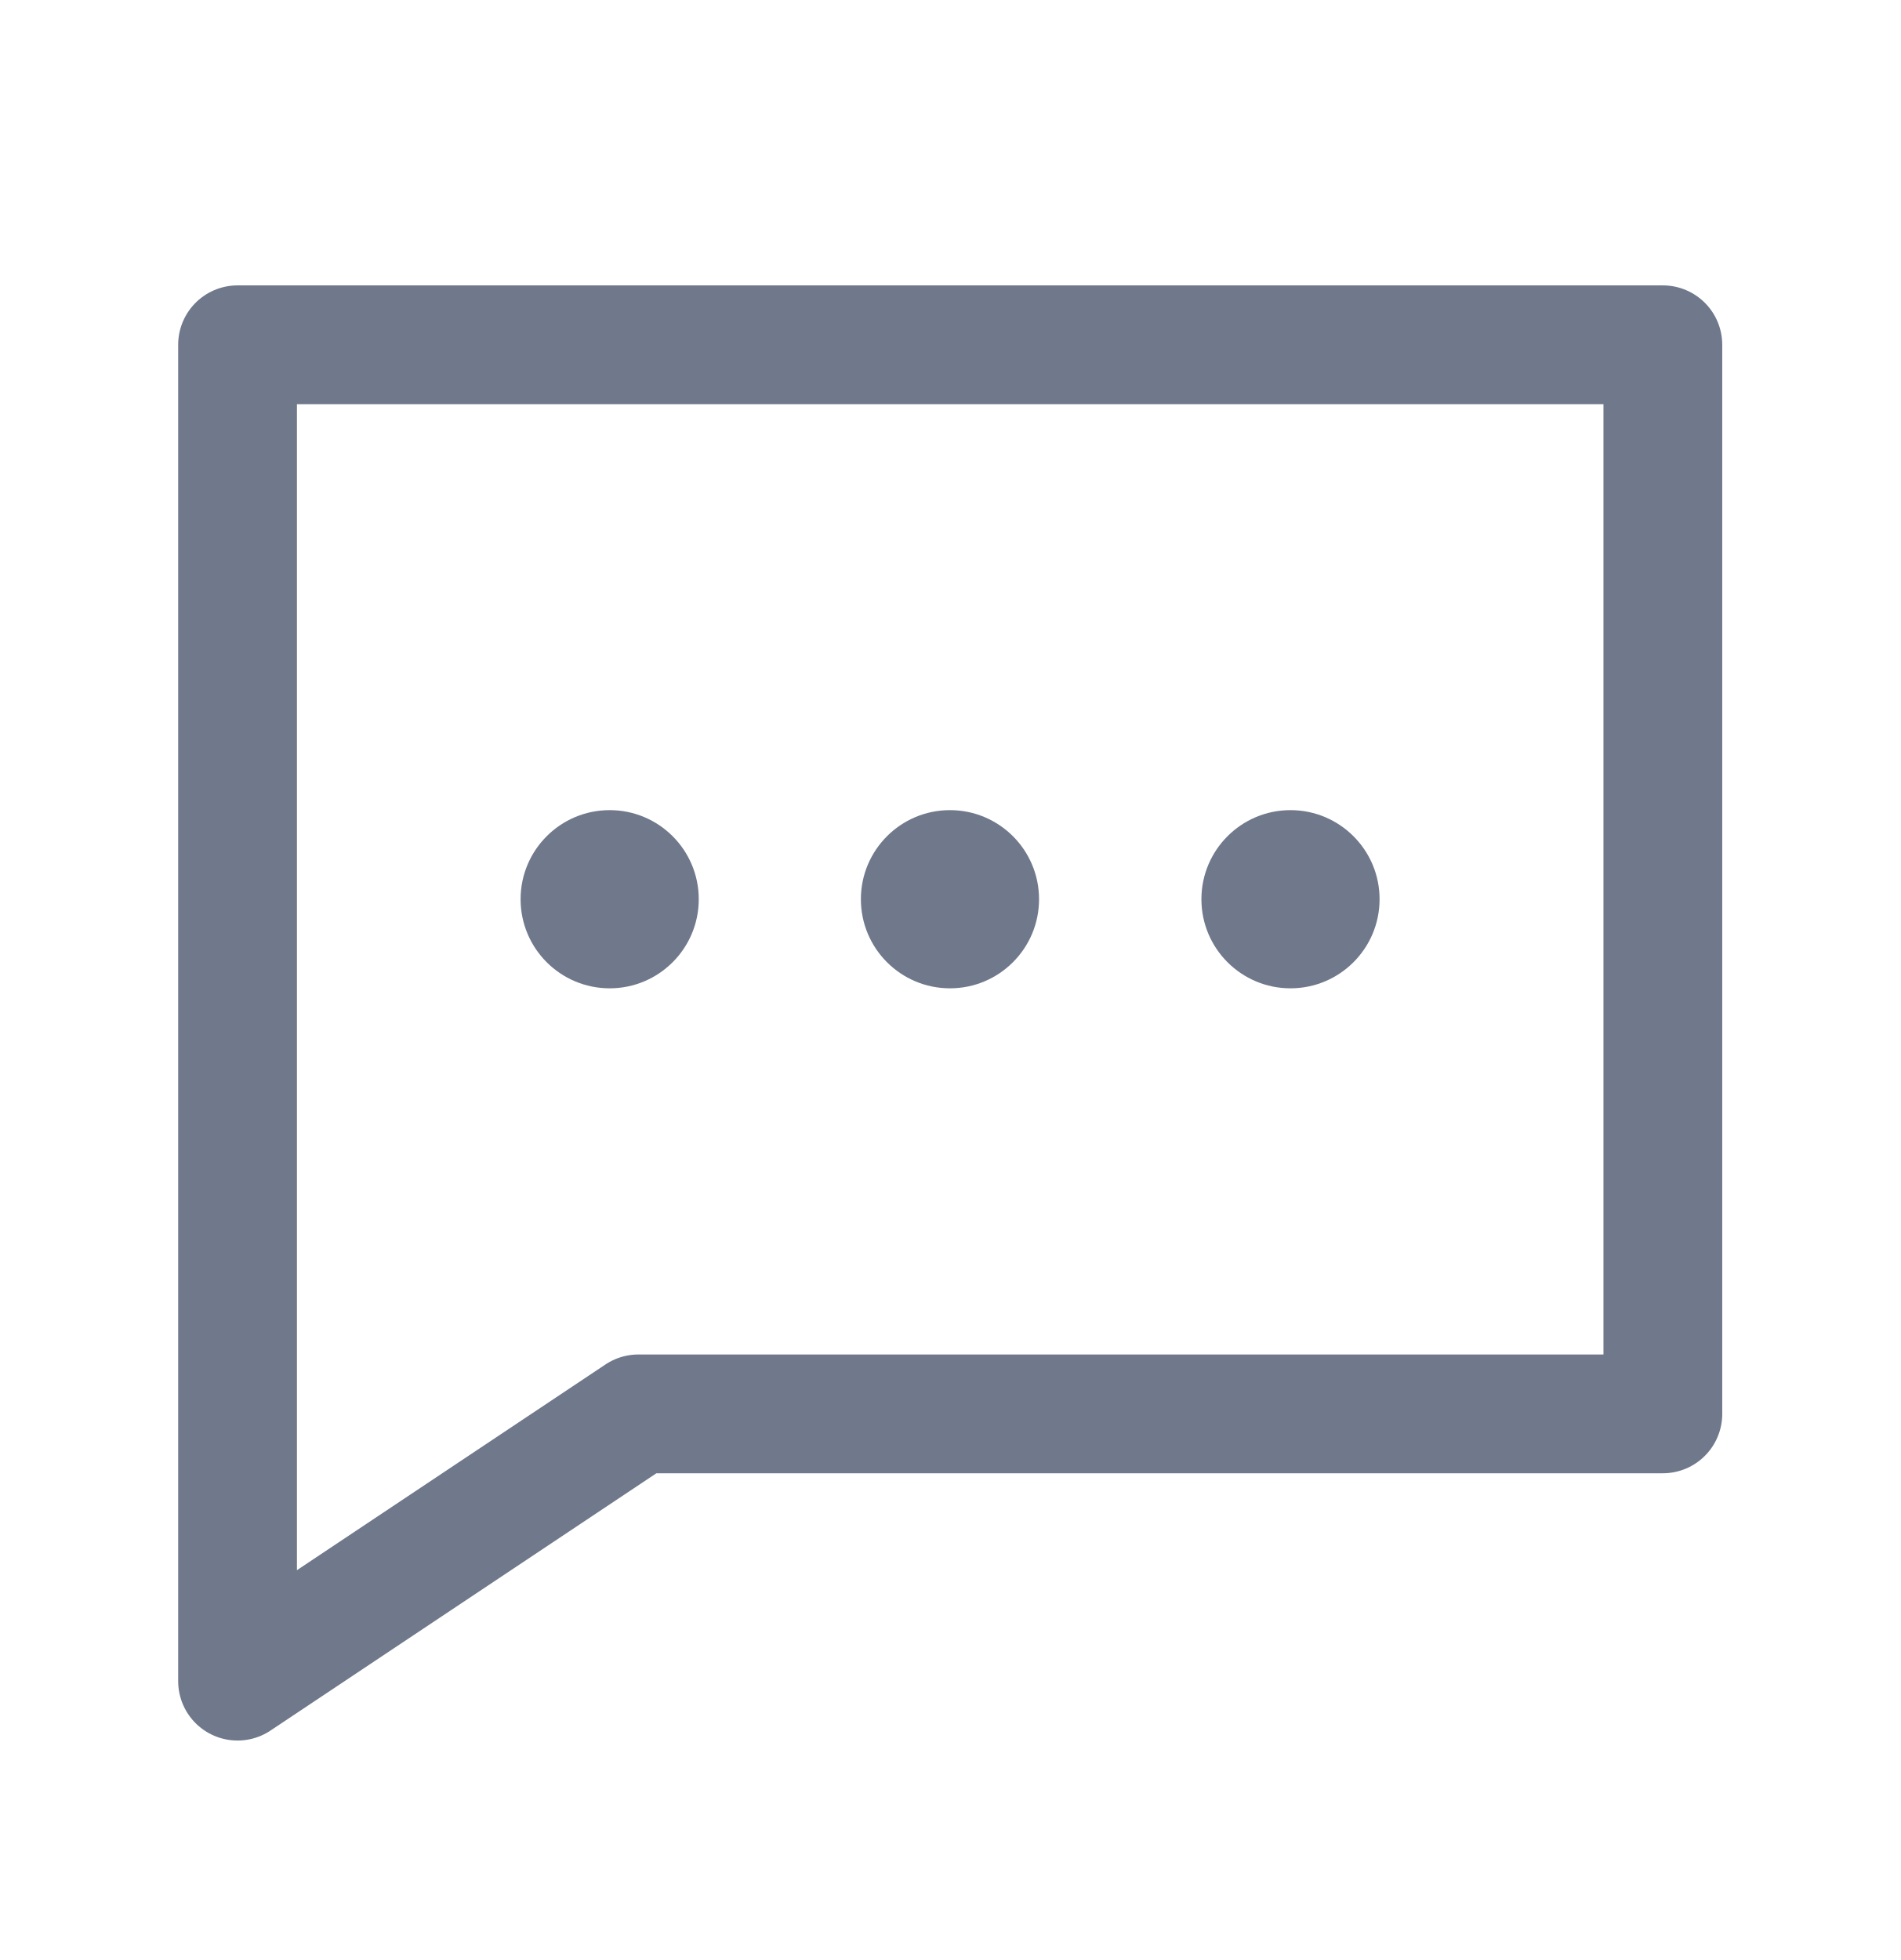
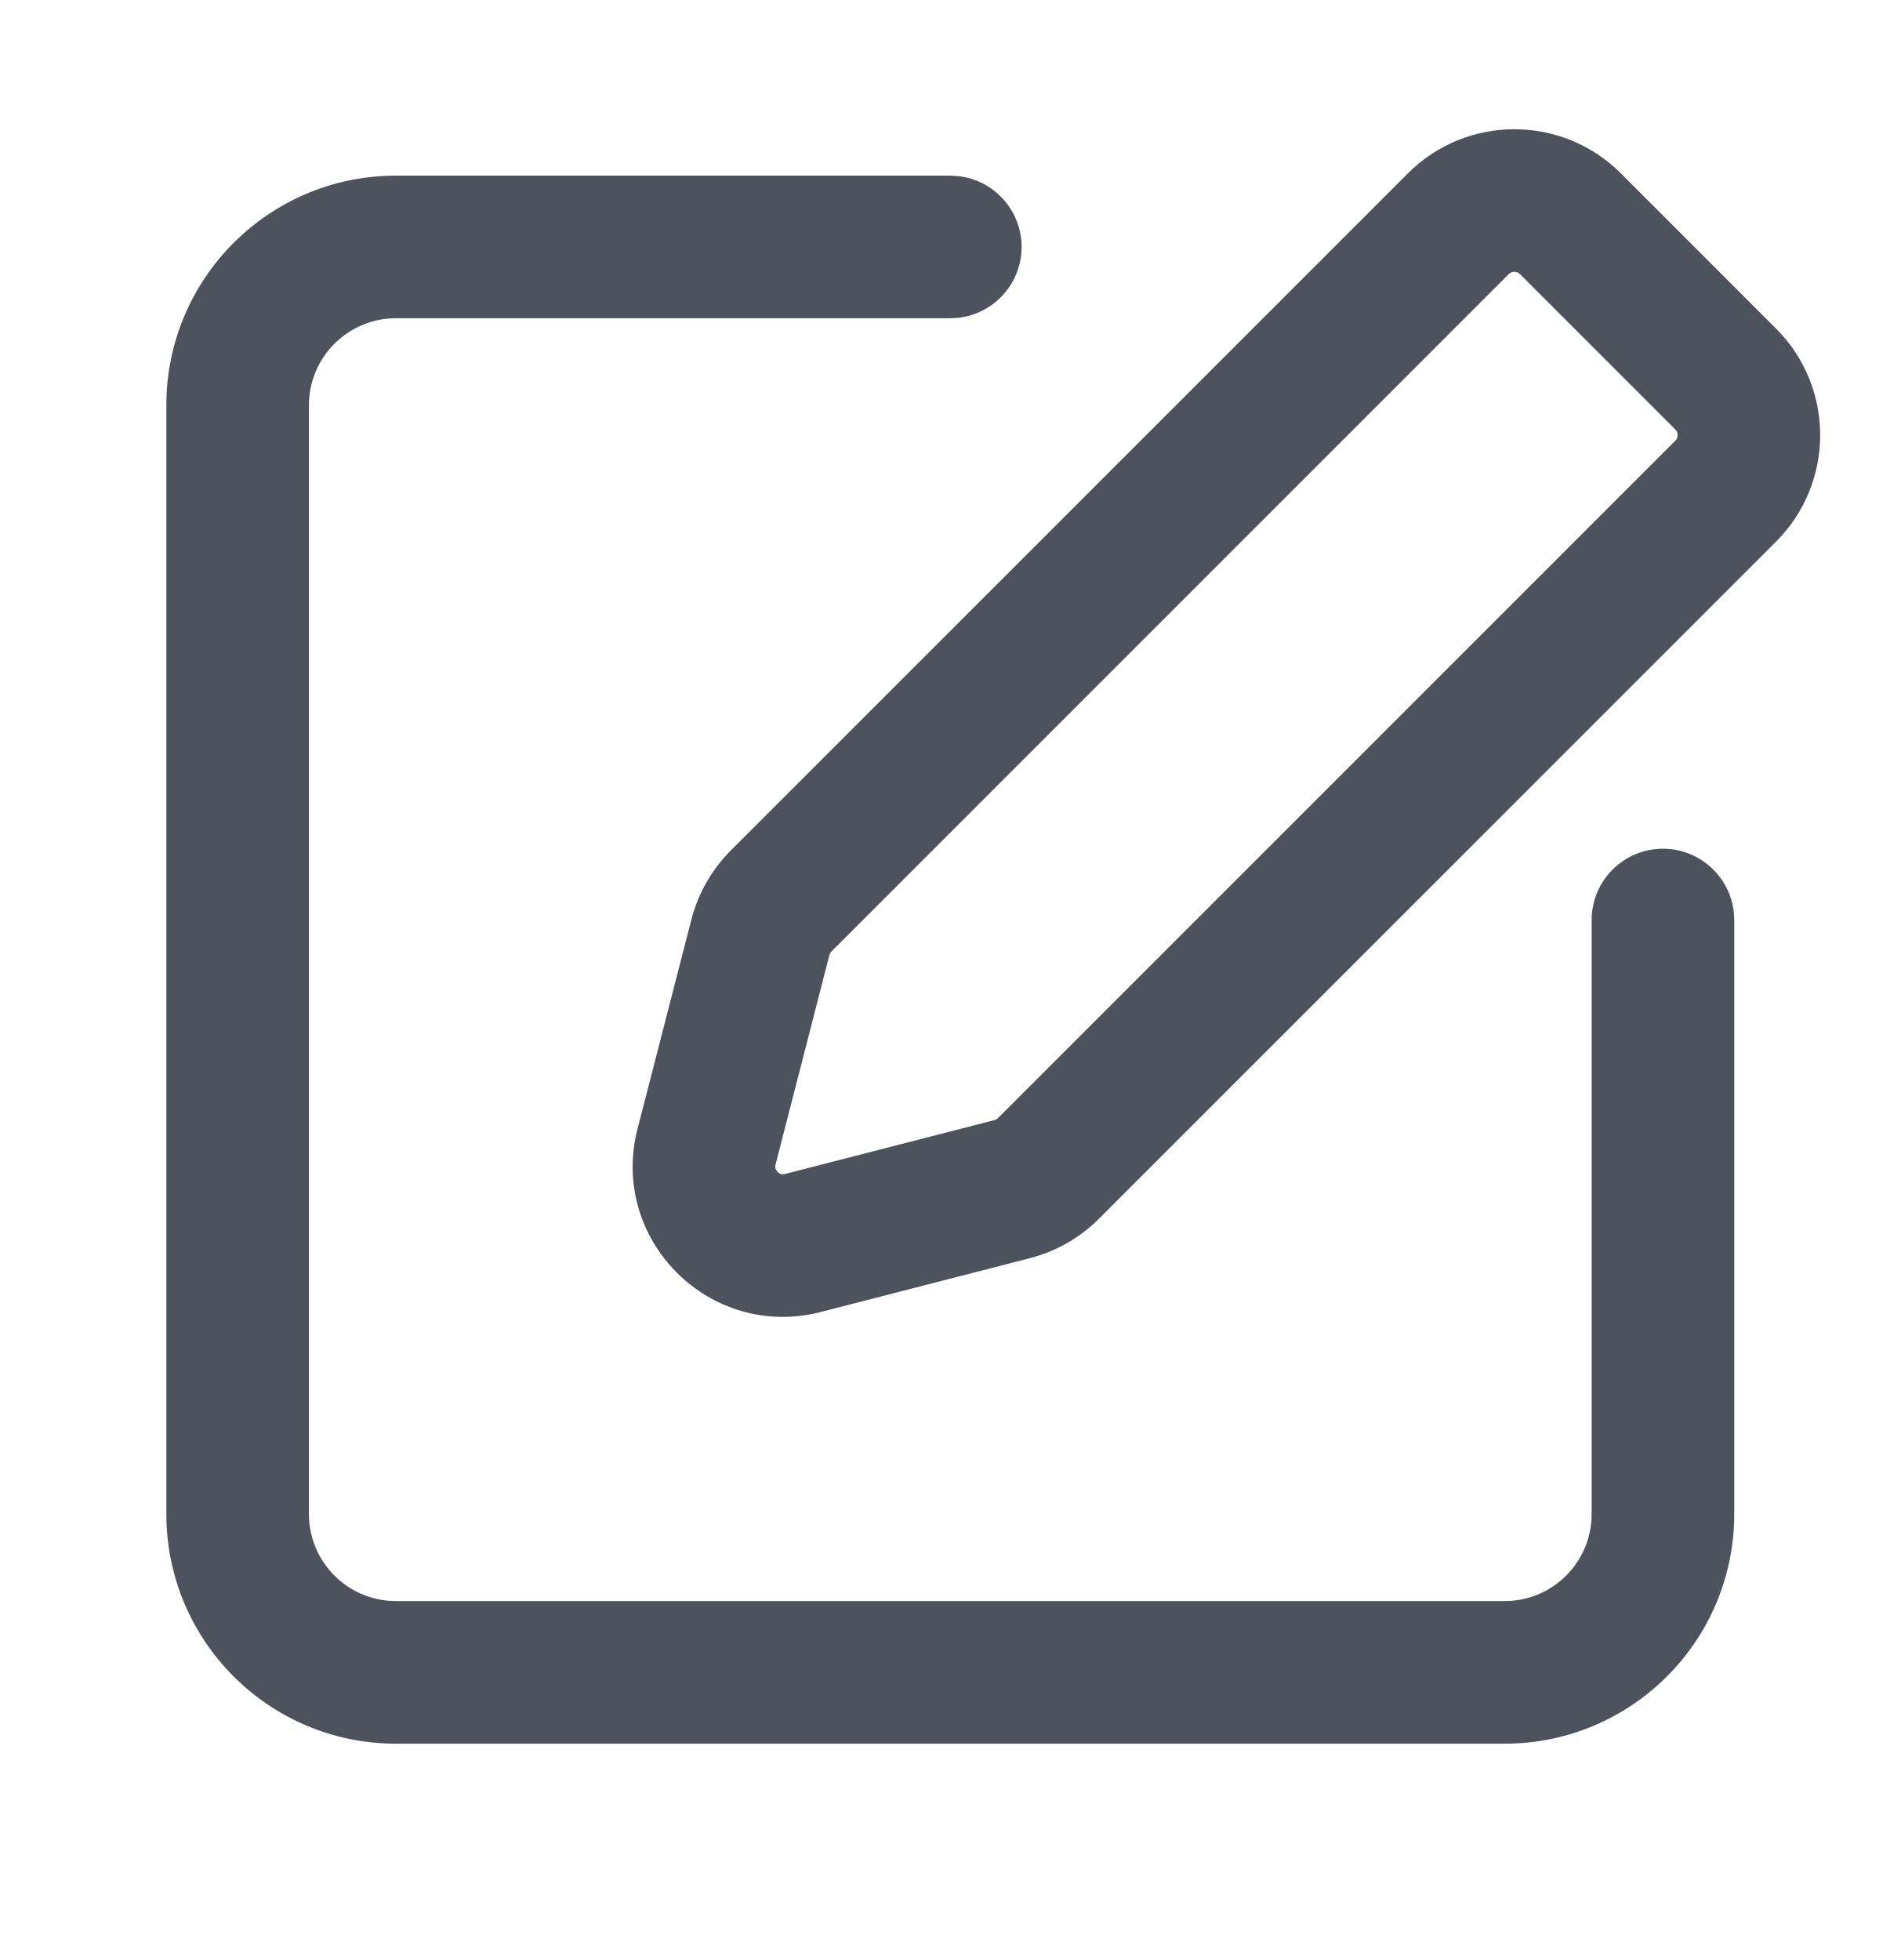
<svg xmlns="http://www.w3.org/2000/svg" width="current" height="current" viewBox="0 0 32 33" fill="none">
-   <path d="M10.75 23.805H28V11.142V5.805H4V16.305V28.305L10.75 23.805Z" stroke="#6F798B" stroke-width="2" stroke-linecap="square" stroke-linejoin="round" />
-   <ellipse cx="10.266" cy="15.14" rx="1.5" ry="1.5" fill="#6F798B" />
-   <ellipse cx="15.996" cy="15.14" rx="1.5" ry="1.5" fill="#6F798B" />
-   <ellipse cx="21.73" cy="15.14" rx="1.5" ry="1.5" fill="#6F798B" />
+   <path d="M23.709 2.917C24.698 1.929 26.301 1.929 27.291 2.917L29.908 5.535C30.896 6.524 30.896 8.127 29.908 9.117L18.503 20.521C18.182 20.842 17.781 21.07 17.343 21.183L13.819 22.09C11.953 22.57 10.255 20.872 10.735 19.006L11.642 15.482C11.755 15.044 11.983 14.643 12.303 14.322L23.709 2.917ZM25.594 4.615C25.542 4.563 25.457 4.563 25.405 4.615L14 16.02C13.984 16.037 13.972 16.058 13.966 16.08L13.06 19.604C13.052 19.637 13.053 19.658 13.057 19.673C13.063 19.691 13.075 19.712 13.094 19.731C13.113 19.75 13.134 19.762 13.152 19.768C13.167 19.772 13.188 19.773 13.222 19.765L16.745 18.859C16.767 18.853 16.788 18.841 16.805 18.825L28.21 7.42C28.262 7.368 28.262 7.283 28.21 7.231L25.594 4.615Z" fill="#4D525C" />
+   <path d="M2.801 25.491V6.824C2.801 4.689 4.532 2.957 6.668 2.957H16.001L16.124 2.964C16.729 3.025 17.202 3.536 17.202 4.158C17.202 4.779 16.729 5.29 16.124 5.352L16.001 5.358H6.668C5.858 5.358 5.202 6.014 5.202 6.824V25.491C5.202 26.301 5.858 26.957 6.668 26.957H25.335C26.145 26.957 26.801 26.301 26.801 25.491V15.491C26.801 14.828 27.339 14.29 28.001 14.29C28.664 14.29 29.202 14.828 29.202 15.491V25.491C29.202 27.626 27.47 29.358 25.335 29.358H6.668C4.532 29.358 2.801 27.626 2.801 25.491Z" fill="#4D525C" />
</svg>
